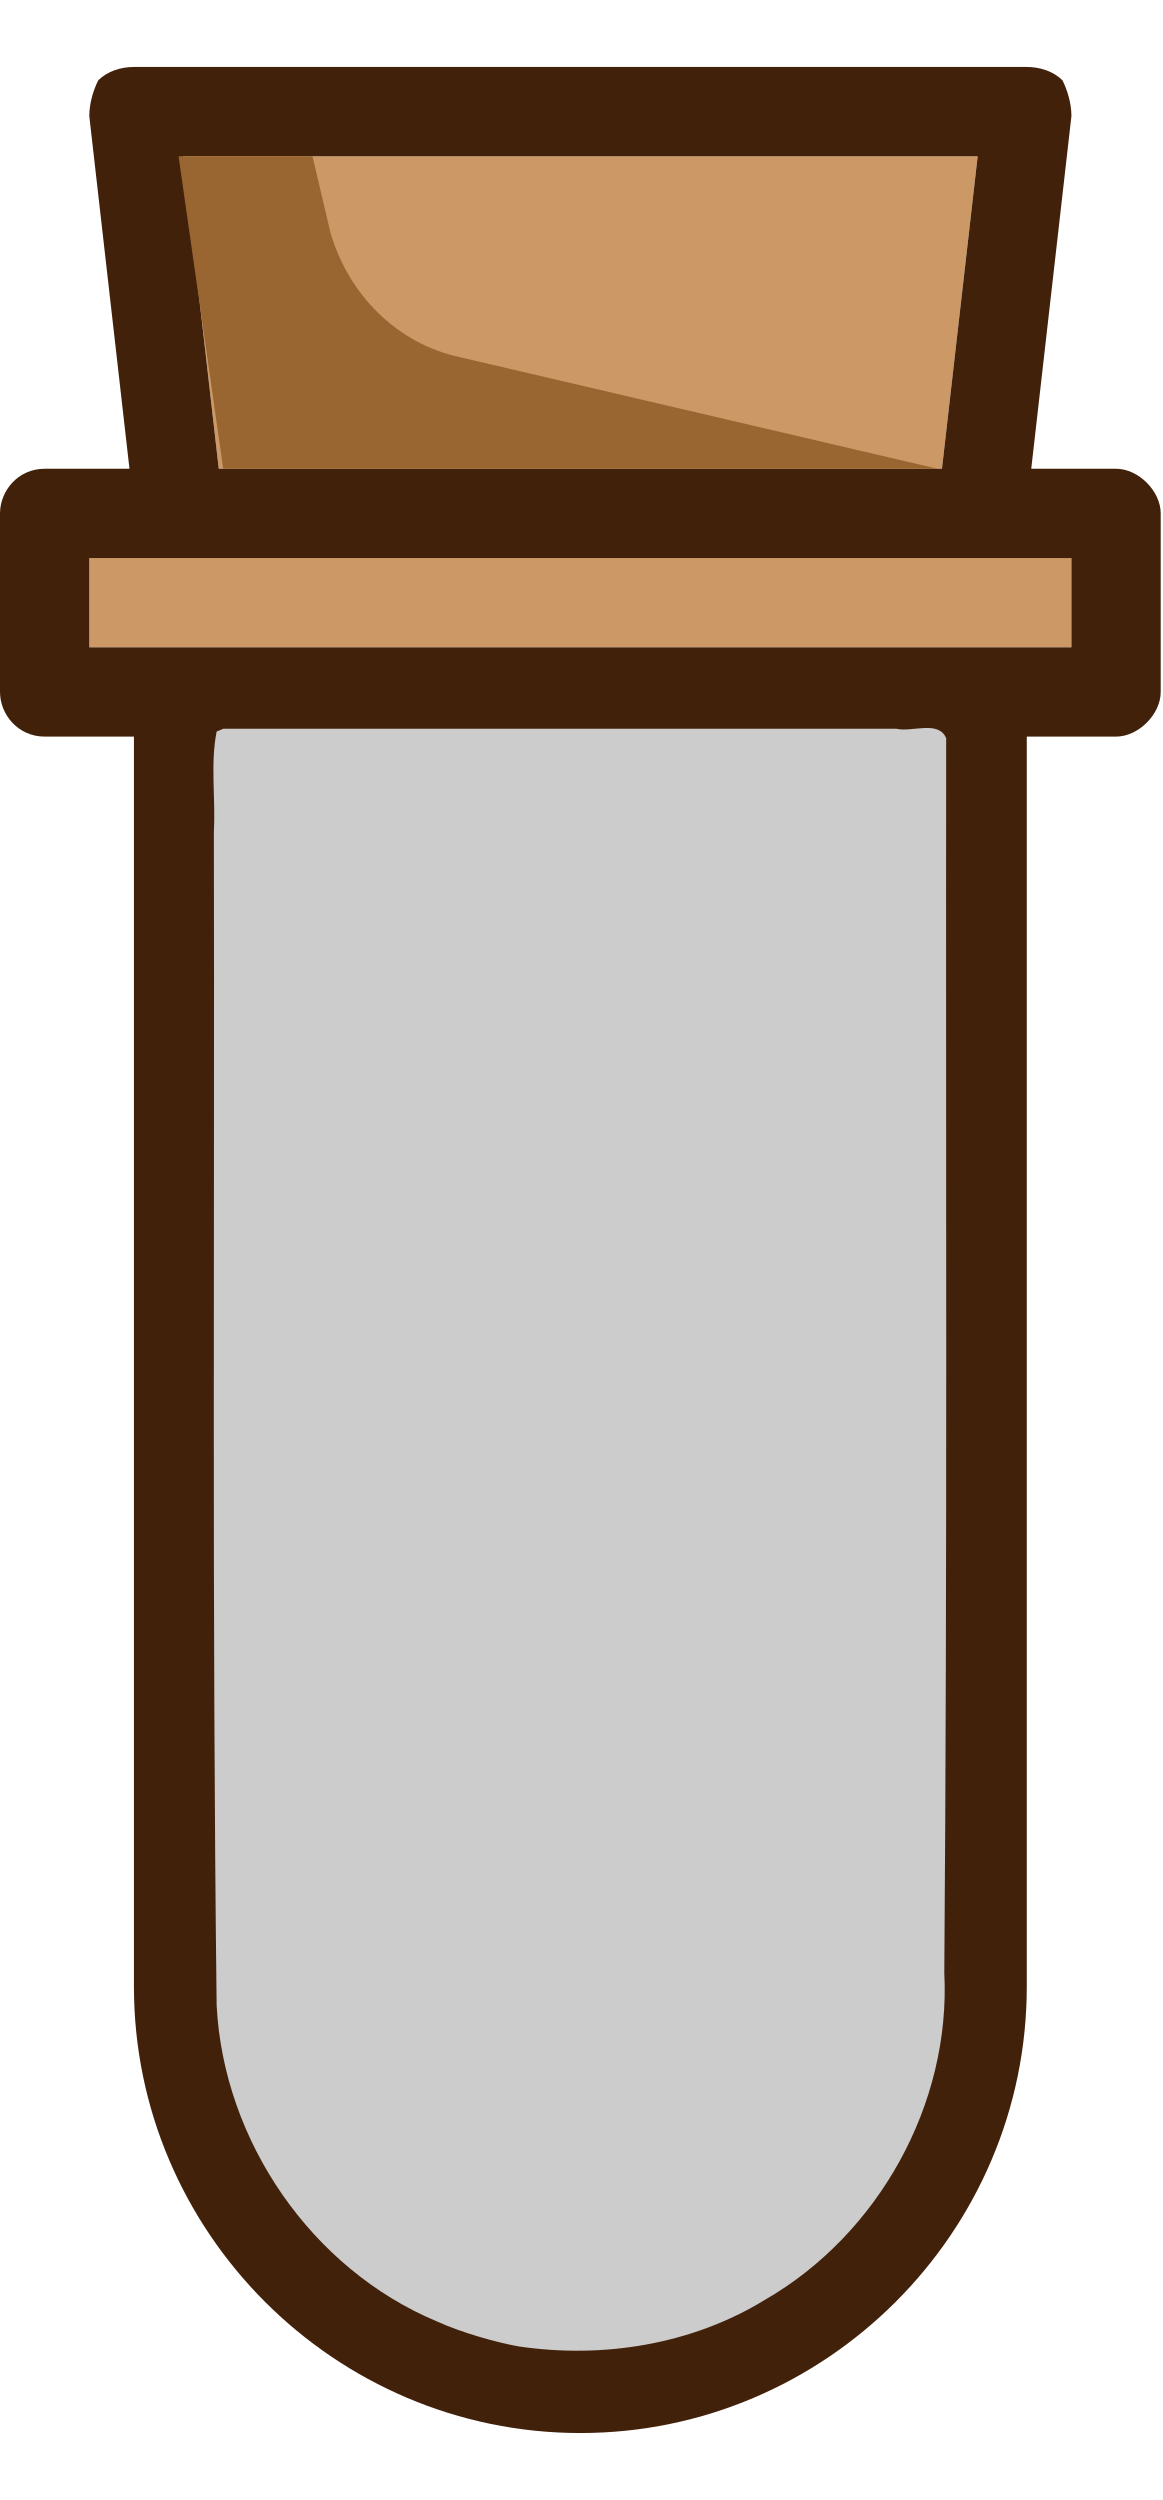
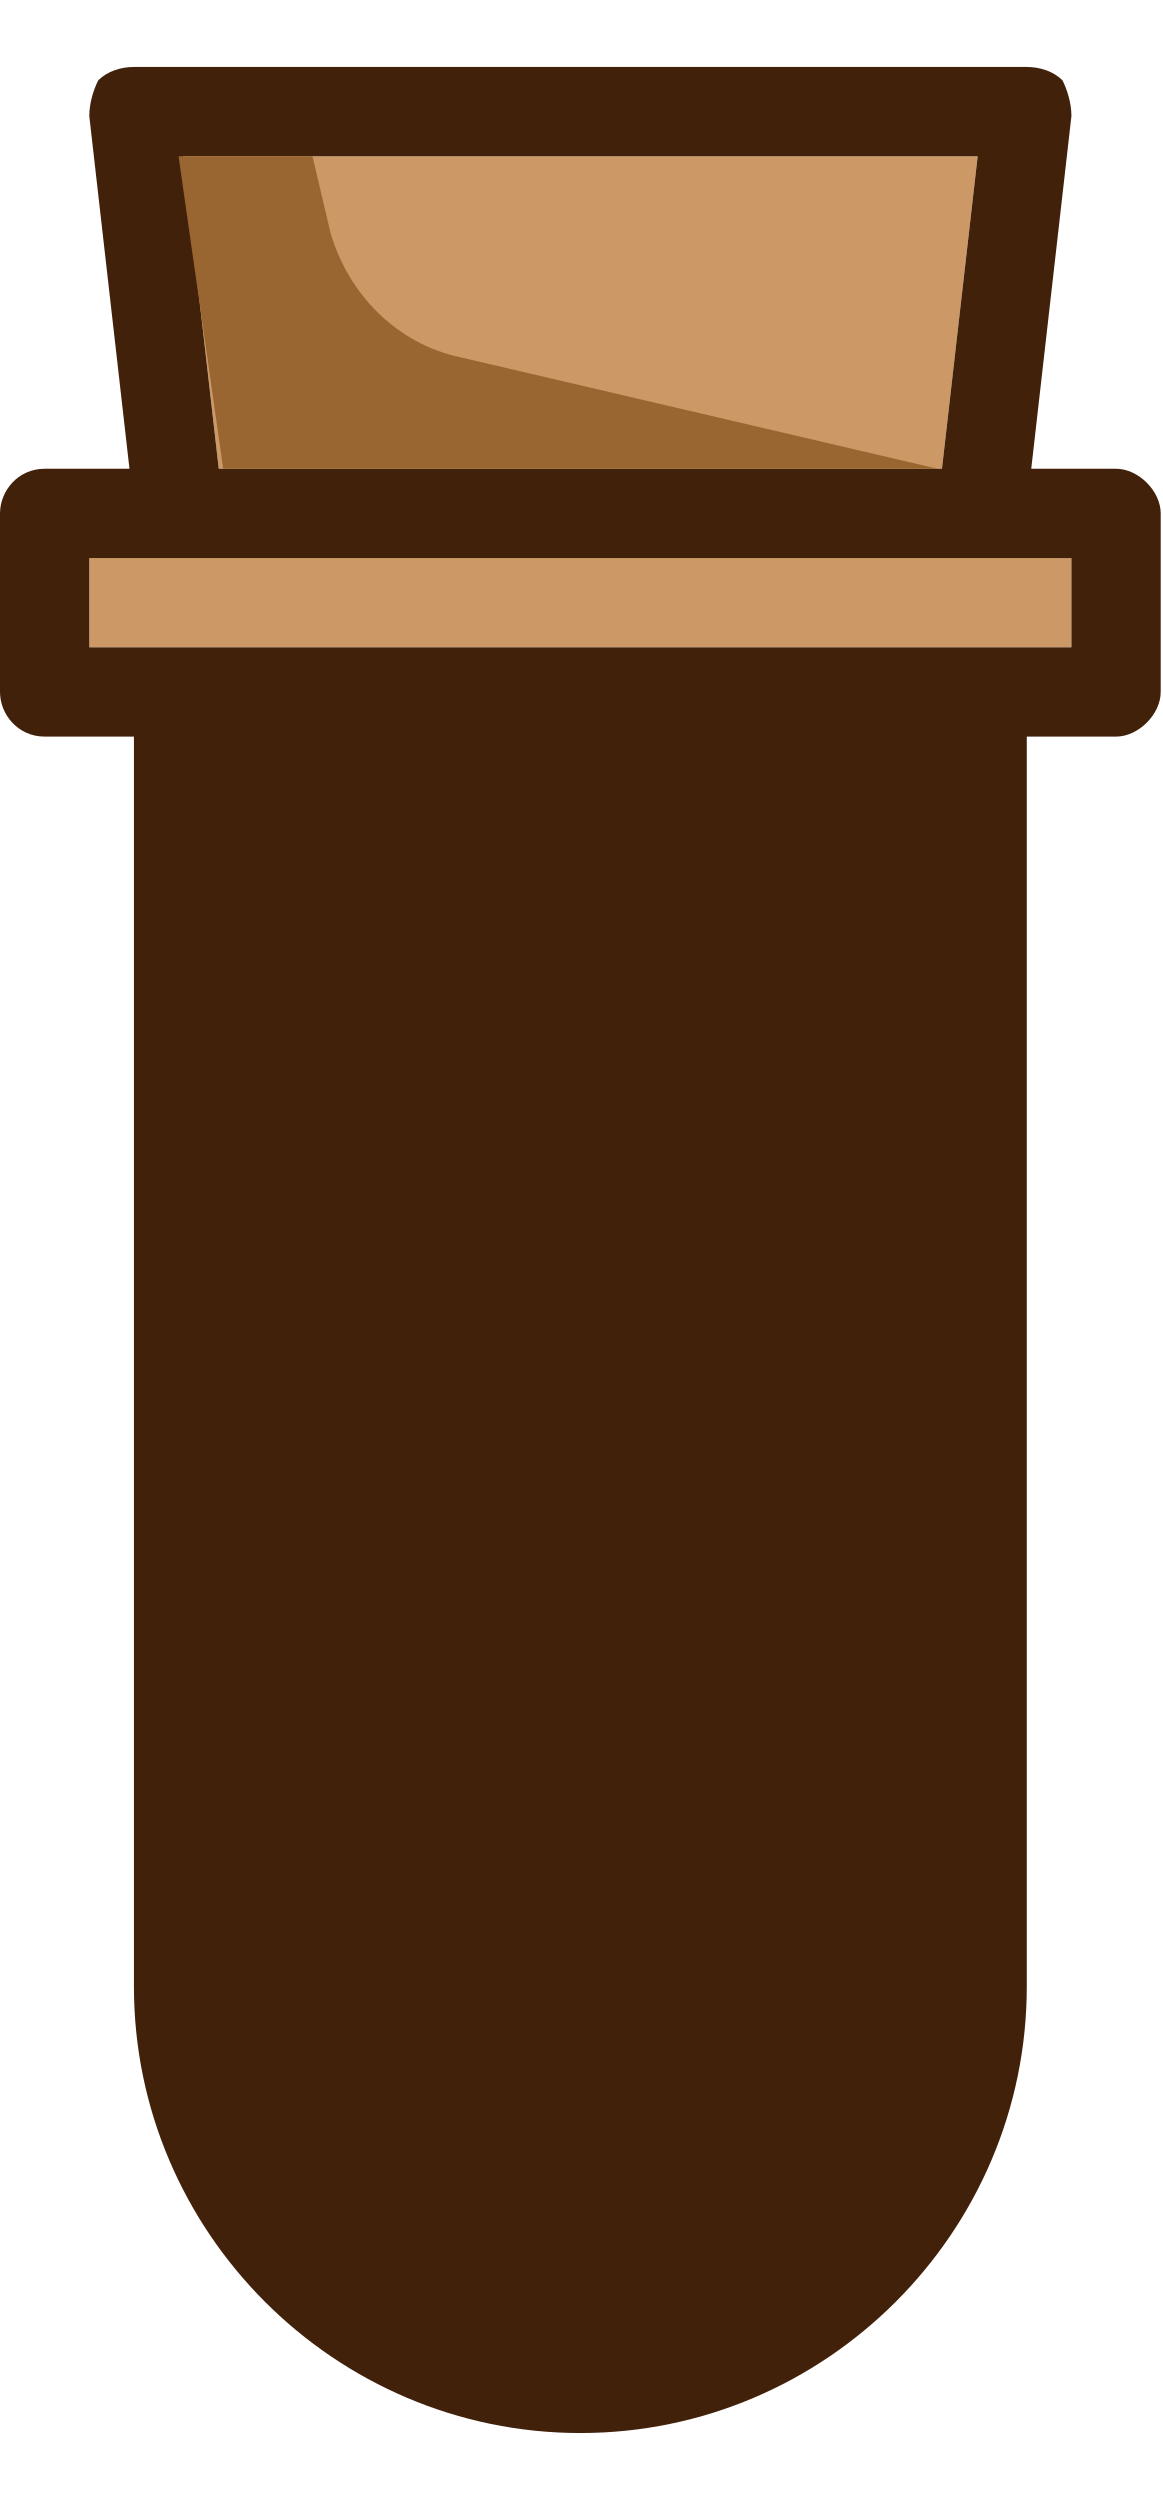
<svg xmlns="http://www.w3.org/2000/svg" height="800" width="372" version="1.1" id="Layer_1" viewBox="0 0 208.32 448" xml:space="preserve">
  <defs id="defs185" />
  <g id="g156">
    <polygon style="fill:#cc9966" points="32,100 176,100 192,100 192,116 176,116 32,116 16,116 16,100 " id="polygon152" />
    <polygon style="fill:#cc9966" points="32.8,28 175.2,28 168.8,84 39.2,84 " id="polygon154" />
  </g>
  <path style="fill:#42210b" d="M 175.2,28 H 32.8 l 6.4,56 H 168.8 Z M 32,116 h 144 16 V 100 H 176 32 16 v 16 z m 72,320 C 60,436 24,400 24,356 V 132 H 8 c -4.8,0 -8,-4 -8,-8 V 92 C 0,88 3.2,84 8,84 H 23.2 L 16,20.8 c 0,-2.4 0.8,-4.8 1.6,-6.4 1.6,-1.6 4,-2.4 6.4,-2.4 h 160 c 2.4,0 4.8,0.8 6.4,2.4 0.8,1.6 1.6,4 1.6,6.4 L 184.8,84 H 200 c 4,0 8,4 8,8 v 32 c 0,4 -4,8 -8,8 h -16 v 224 c 0,44 -36,80 -80,80 z m 0,-16 c 35.2,0 64,-28.8 64,-64 V 132 H 40 v 224 c 0,35.2 28.8,64 64,64 z" id="path170" />
  <g id="g180">
    <path style="fill:#996632" d="m 56,28 3.2,13.6 c 3.2,11.2 12,20 23.2,22.4 L 168,84 H 40 L 32,28 Z" id="path176" />
    <path style="fill:none" d="m 296,28 3.2,13.6 c 3.2,11.2 12,20 23.2,22.4 L 408,84 H 280 l -8,-56 z" id="path178" />
  </g>
-   <path style="fill:#cccccc;fill-opacity:1;stroke-width:10.426;stroke-linecap:round;stroke-linejoin:round" d="m 38.821,131.091 c -1.15,5.761 -0.169,11.946 -0.494,17.871 0.14,70.139 -0.341,140.284 0.495,210.419 1.256,24.296 16.993,47.227 39.513,56.636 4.478,2.031 10.658,3.751 14.56,4.451 15.105,2.249 31.065,-0.3 44.181,-8.337 20.345,-11.731 33.343,-35.083 32.142,-58.597 0.568,-73.747 0.243,-147.498 0.337,-221.246 -1.374,-3.278 -6.106,-1.031 -8.919,-1.694 -40.205,0 -80.41,0 -120.615,0 -0.4,0.166 -0.799,0.331 -1.199,0.497 z" id="path1139" />
+   <path style="fill:#42210b;fill-opacity:1;stroke-width:10.426;stroke-linecap:round;stroke-linejoin:round" d="m 38.821,131.091 c -1.15,5.761 -0.169,11.946 -0.494,17.871 0.14,70.139 -0.341,140.284 0.495,210.419 1.256,24.296 16.993,47.227 39.513,56.636 4.478,2.031 10.658,3.751 14.56,4.451 15.105,2.249 31.065,-0.3 44.181,-8.337 20.345,-11.731 33.343,-35.083 32.142,-58.597 0.568,-73.747 0.243,-147.498 0.337,-221.246 -1.374,-3.278 -6.106,-1.031 -8.919,-1.694 -40.205,0 -80.41,0 -120.615,0 -0.4,0.166 -0.799,0.331 -1.199,0.497 z" id="path1139" />
</svg>
